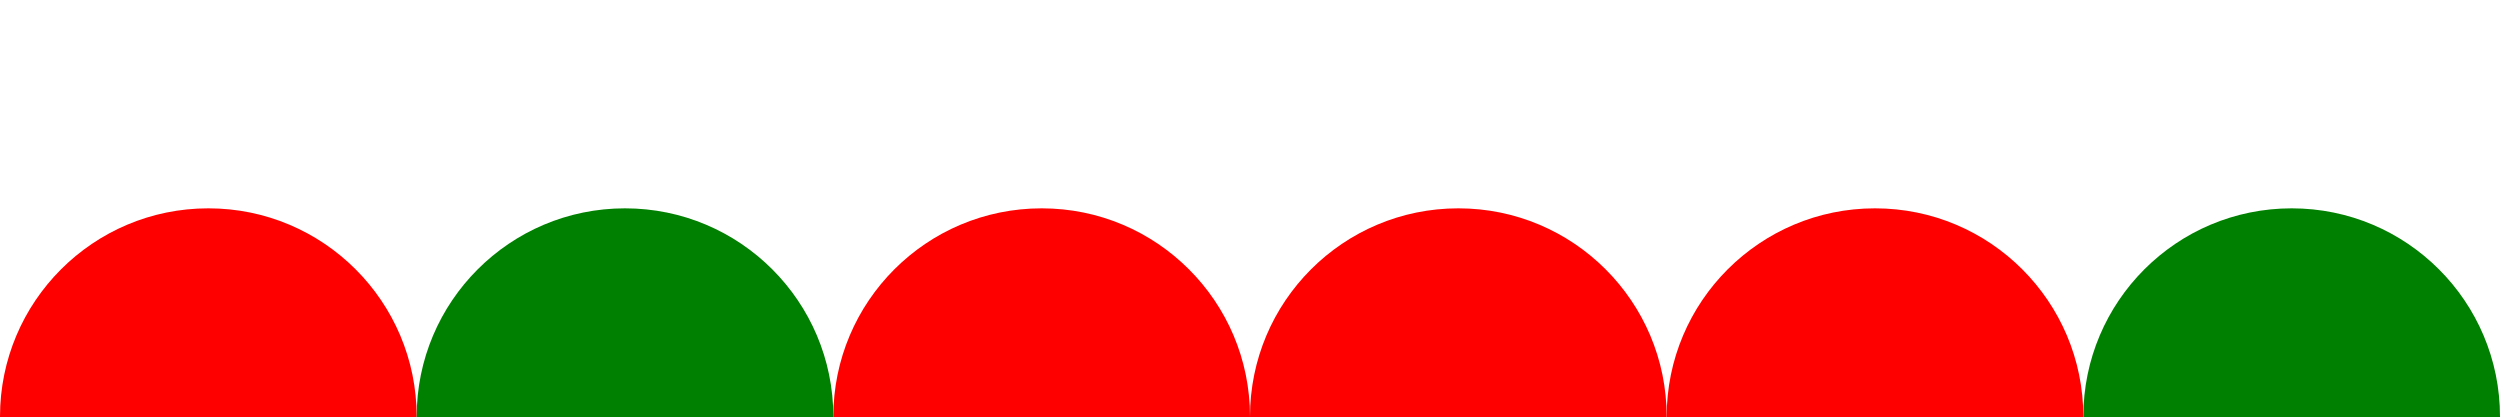
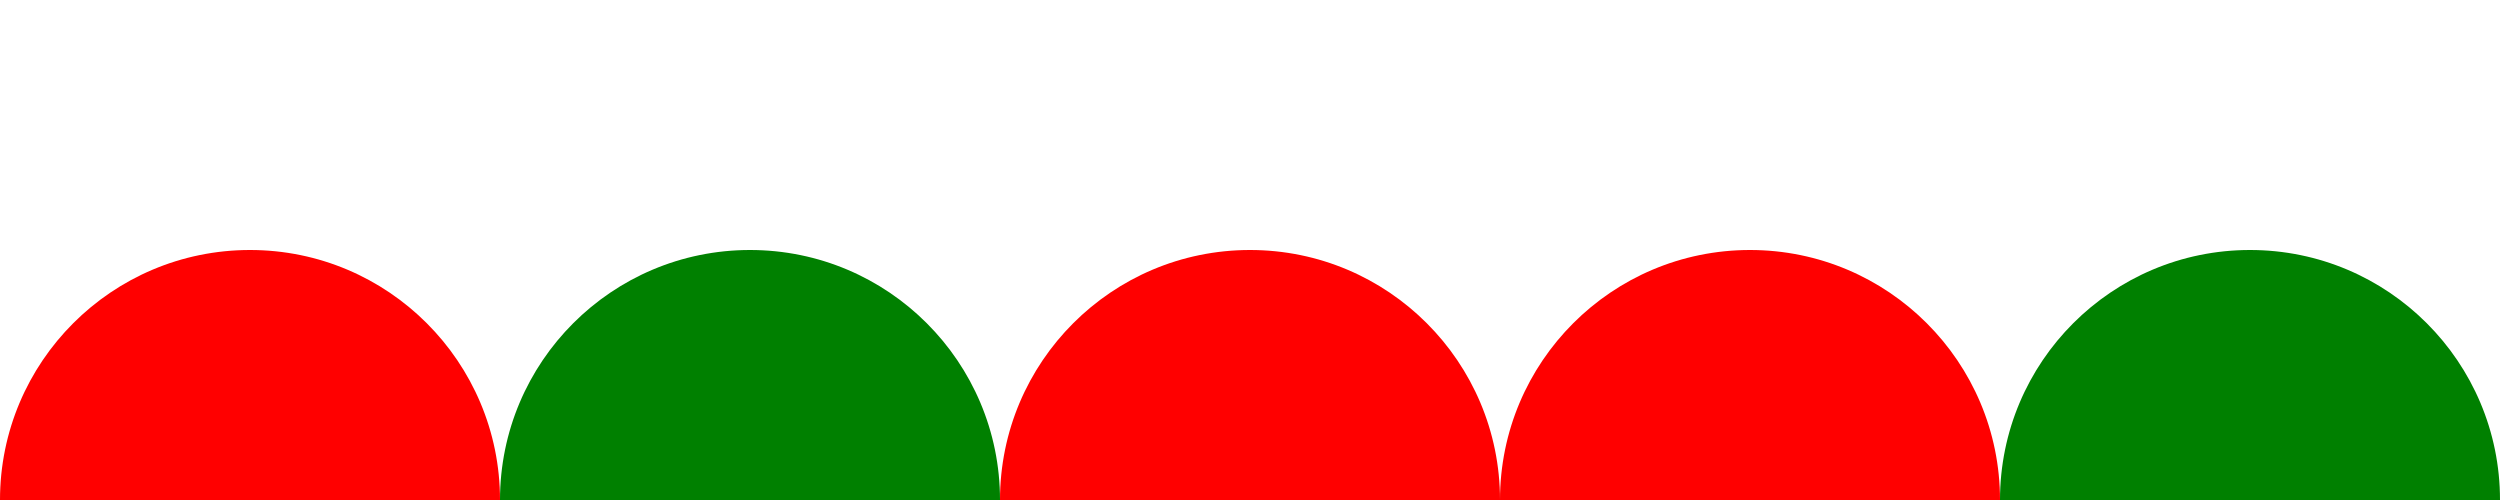
<svg xmlns="http://www.w3.org/2000/svg">
  <style>
    circle { fill: red }
    .b { fill: green }
-     .f { fill: green }
+     .e { fill: green }
  </style>
  <circle cx="5" cy="10" r="5" class="a">A</circle>
  <circle cx="15" cy="10" r="5" class="b">B</circle>
  <circle cx="25" cy="10" r="5" class="c">C</circle>
  <circle cx="35" cy="10" r="5" class="d">D</circle>
  <circle cx="45" cy="10" r="5" class="e">E</circle>
-   <circle cx="55" cy="10" r="5" class="f">F</circle>
</svg>
